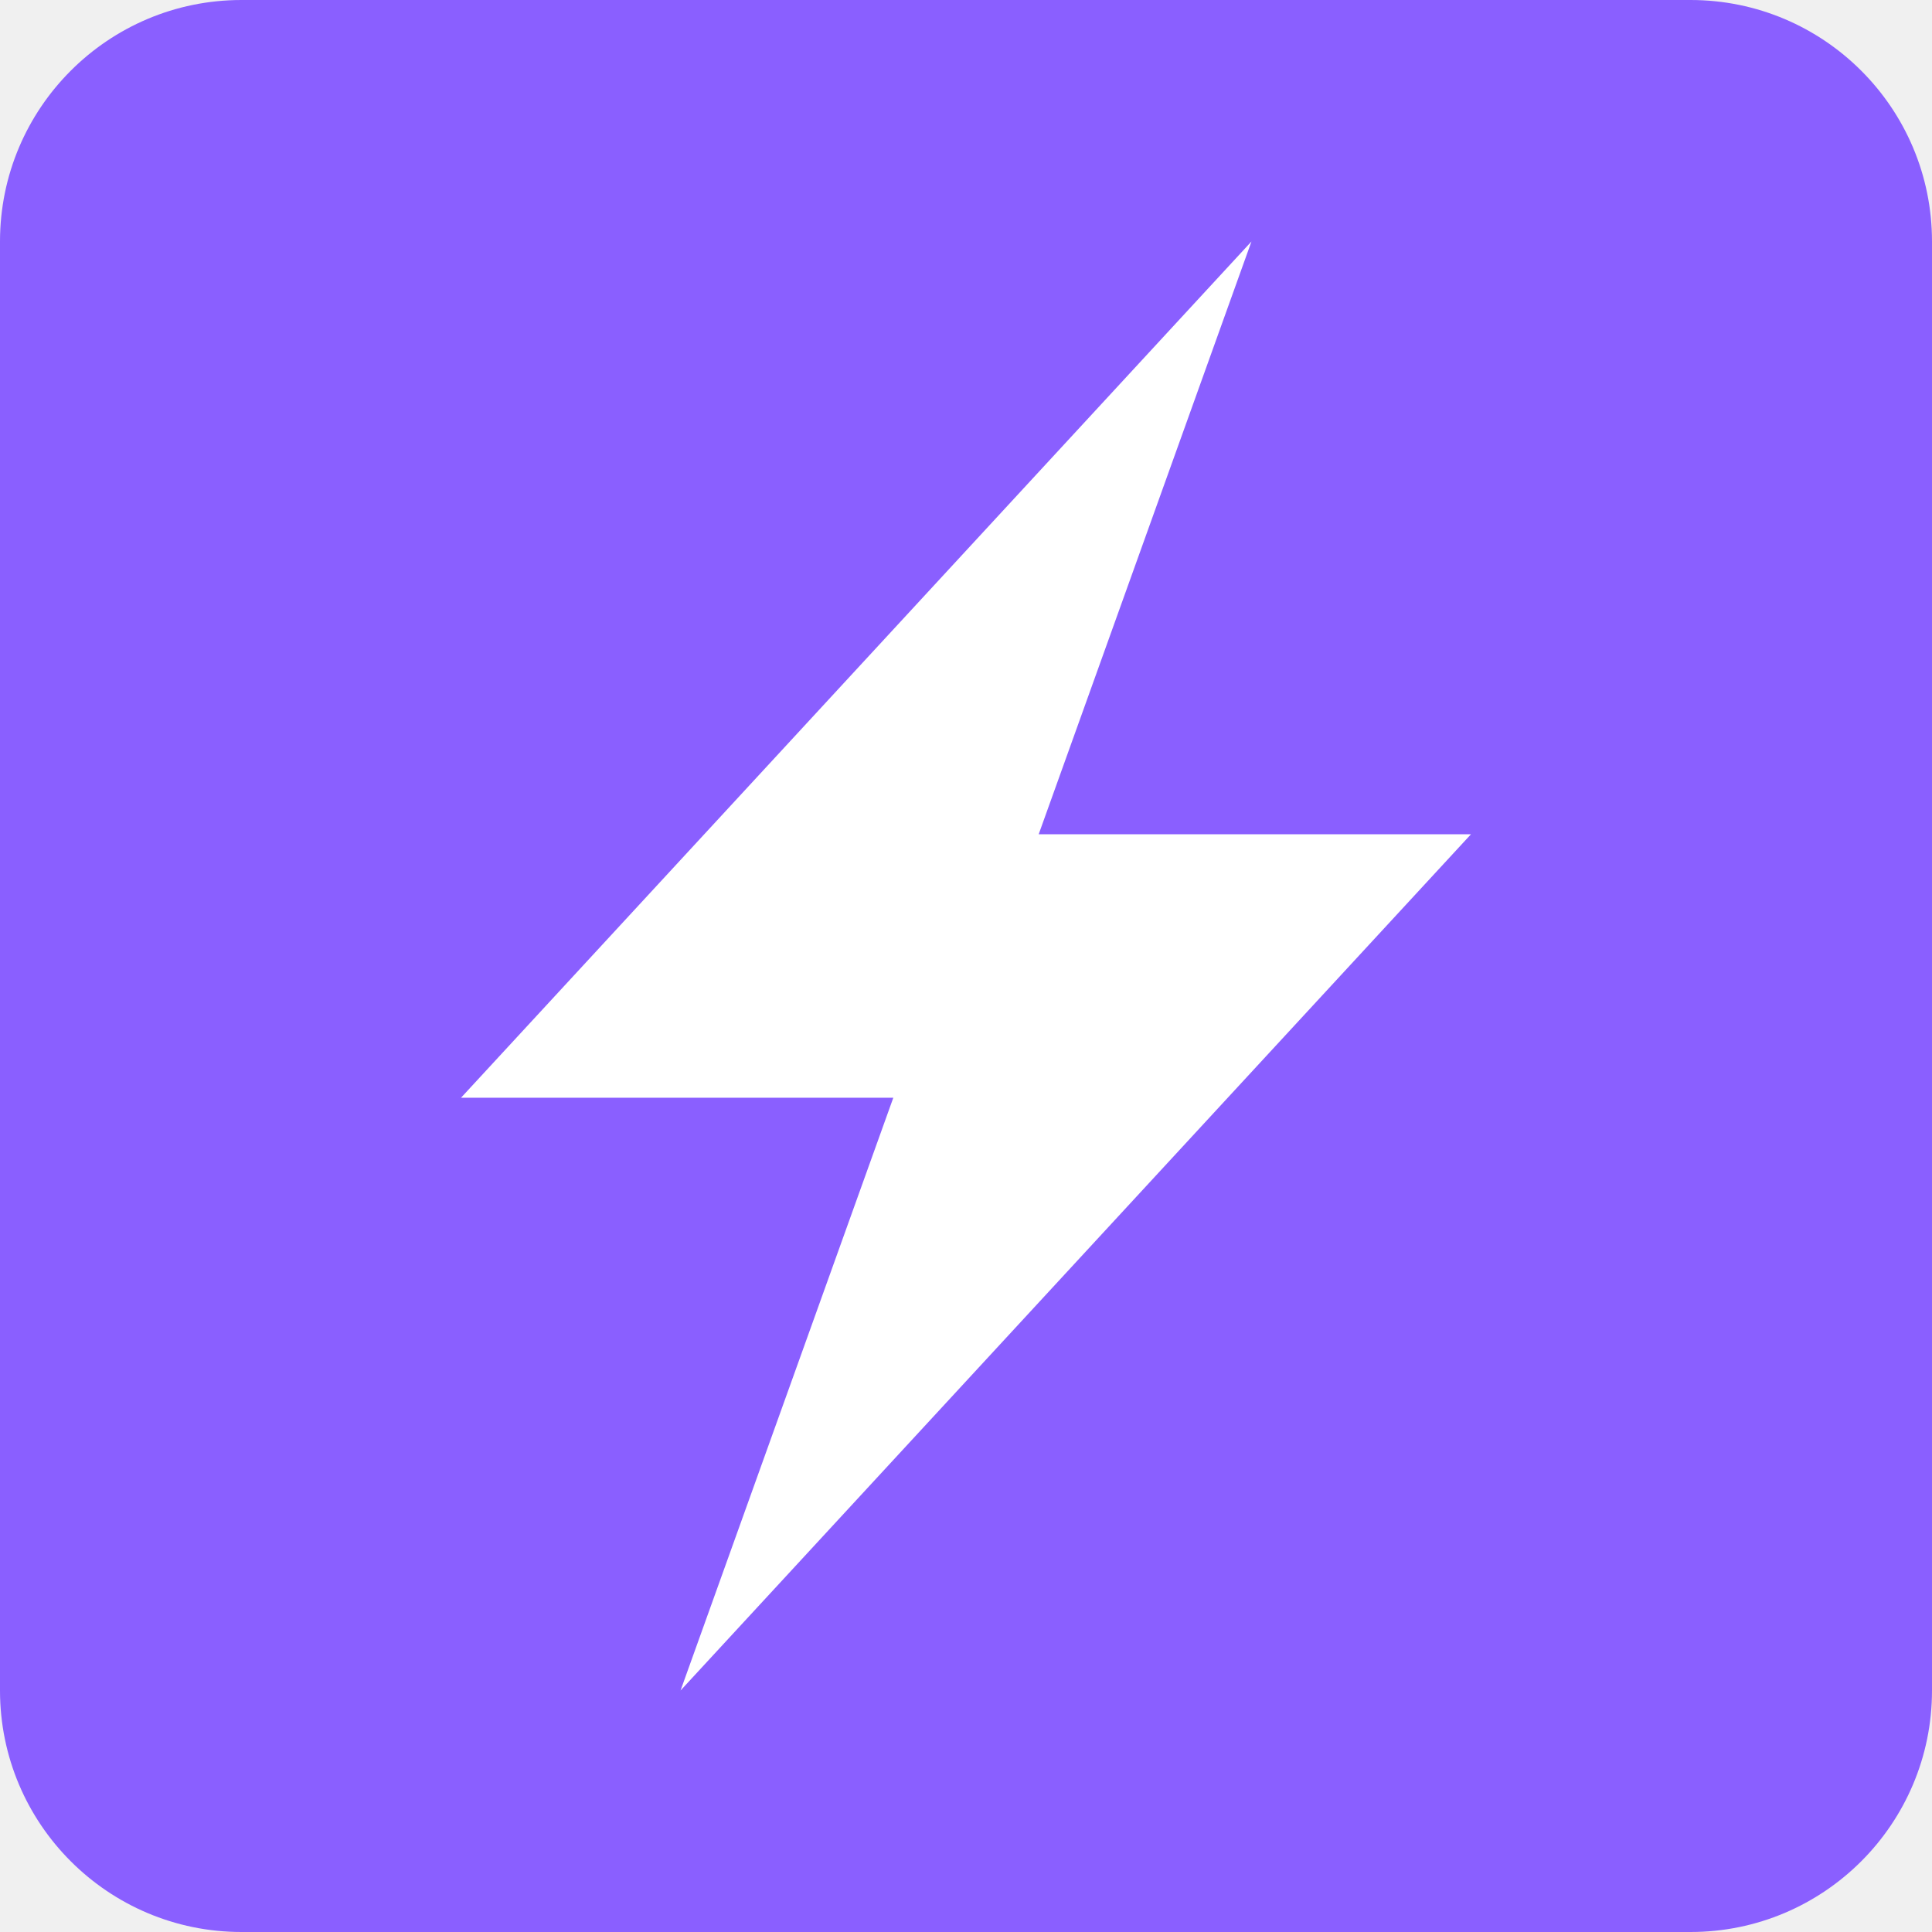
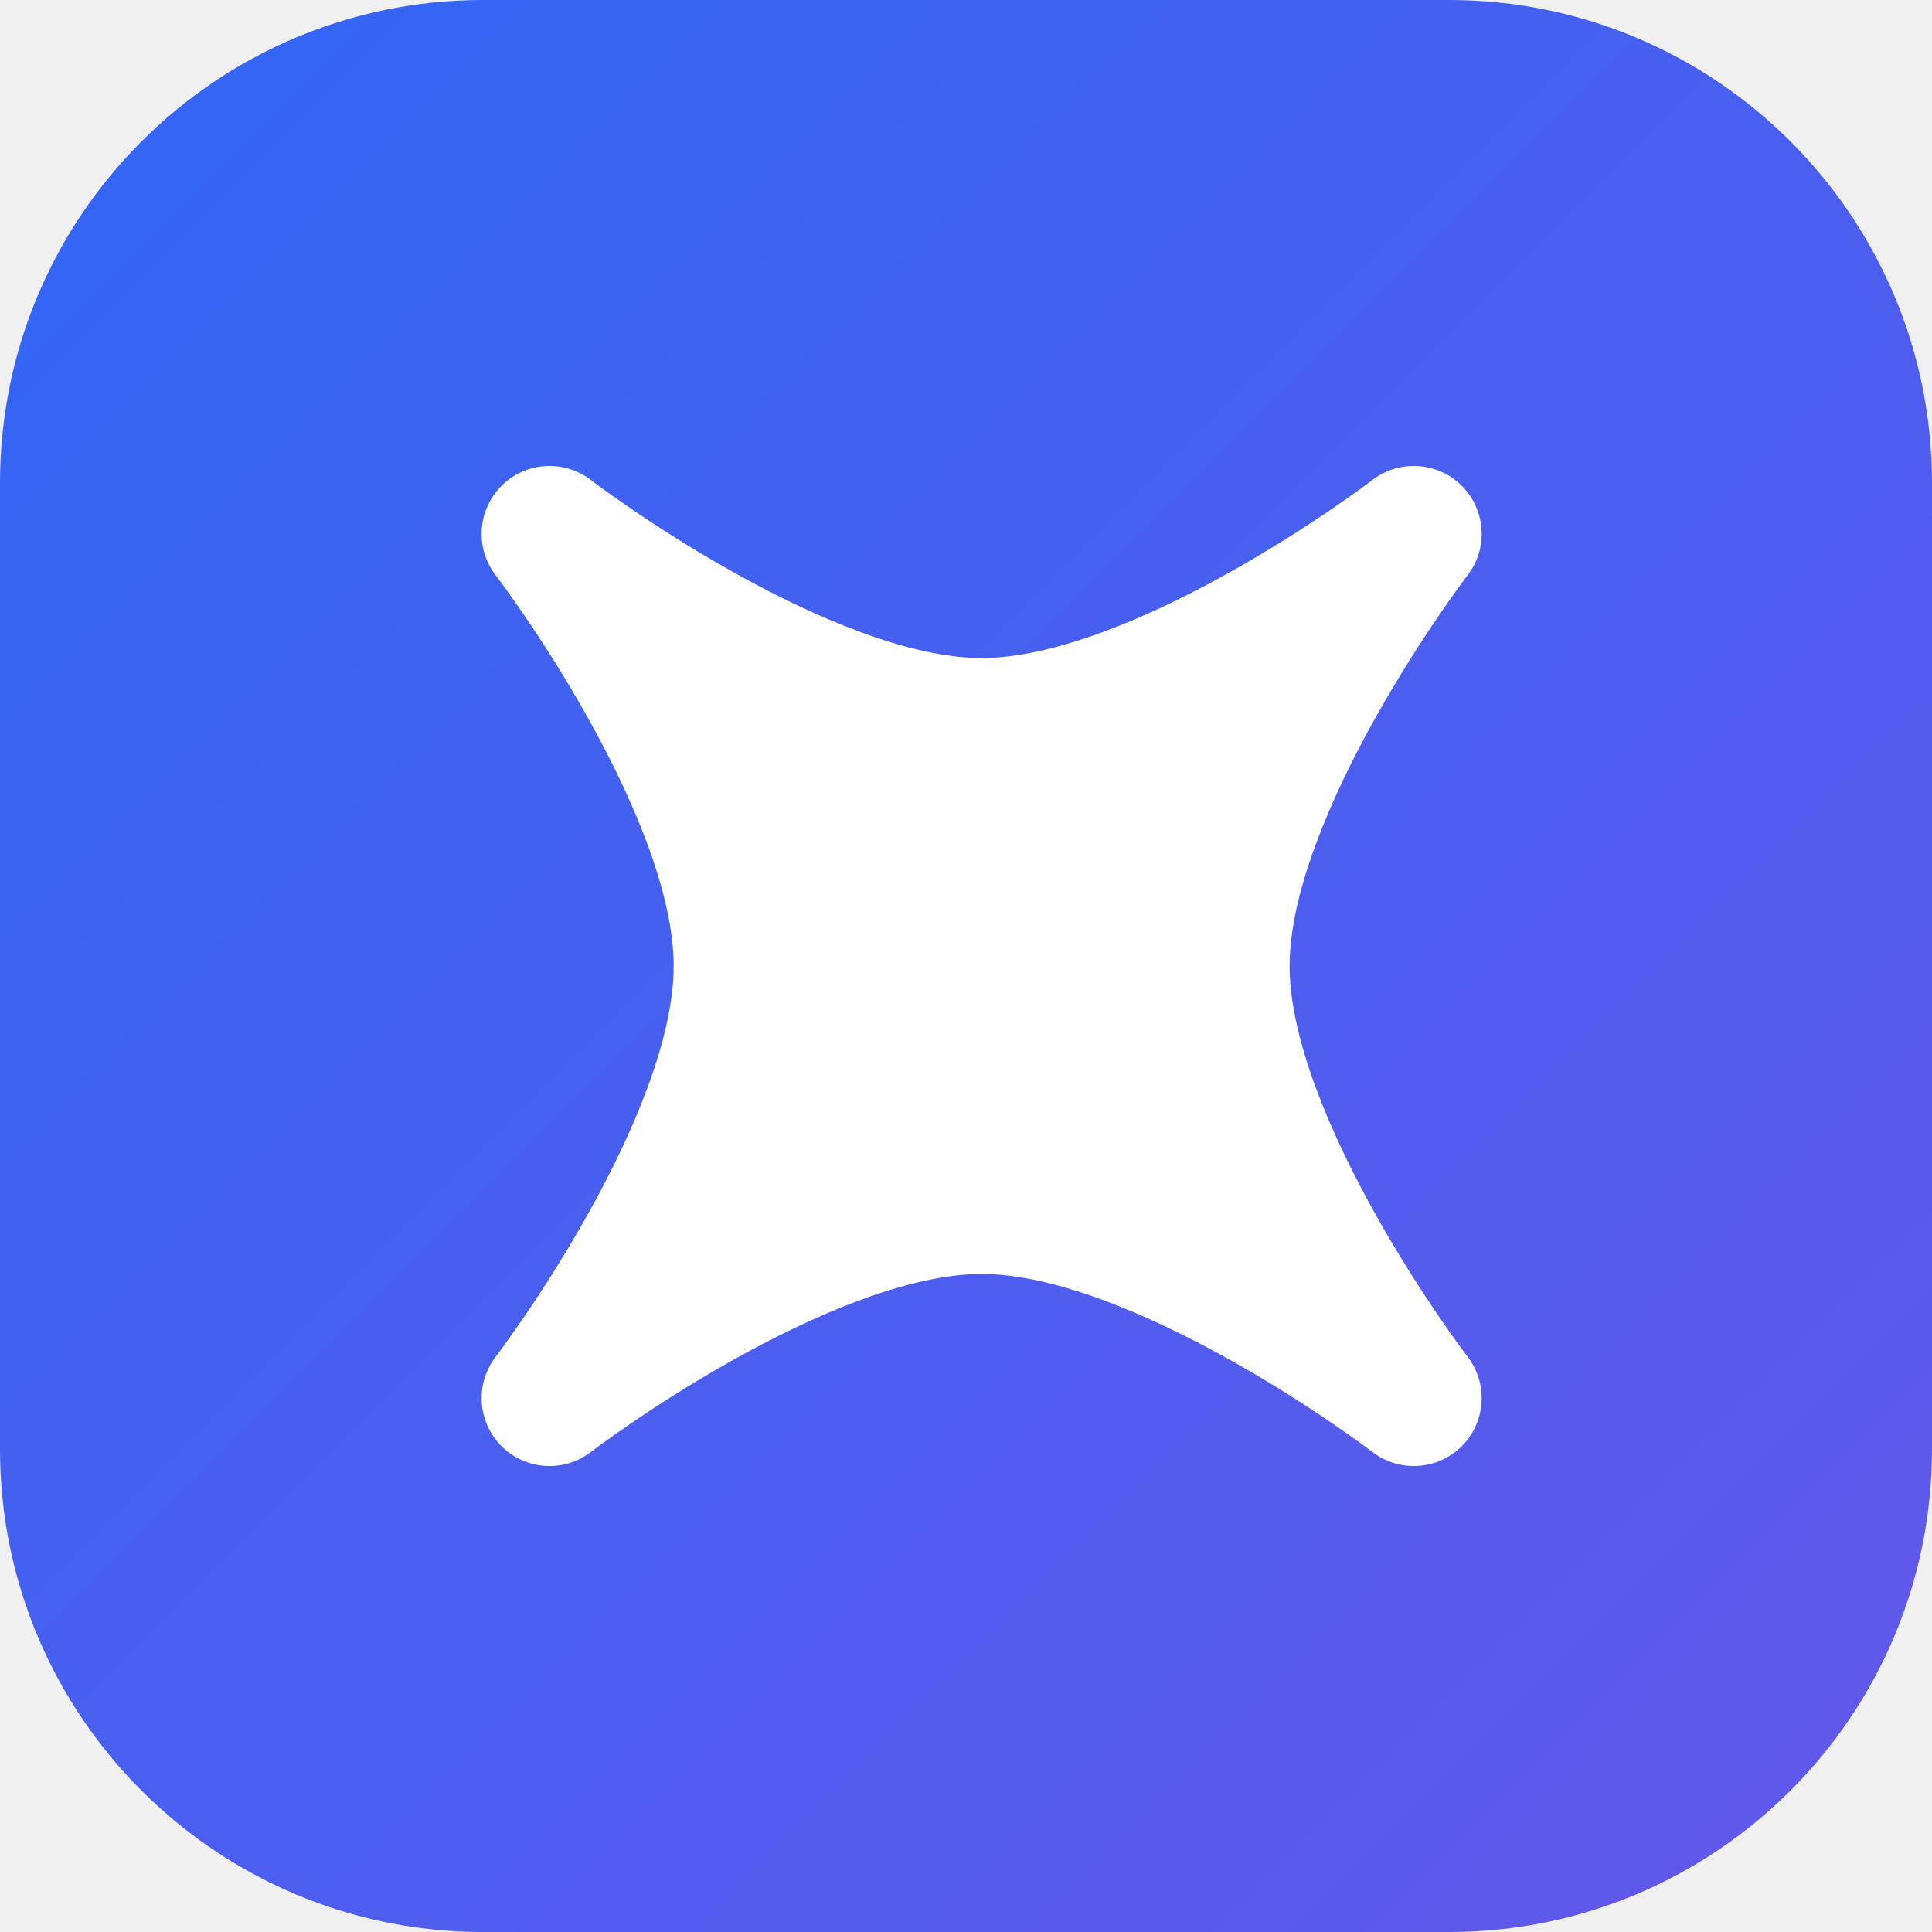
- <svg xmlns="http://www.w3.org/2000/svg" viewBox="0 0 16 16" width="16" height="16">
-   <rect width="16" height="16" rx="2" fill="#8A5FFF" />
-   <path d="M7.398 9.091h-3.58L10.364 2 8.602 6.909h3.58L5.636 14l1.762-4.909Z" fill="#fff" />
+ <svg xmlns="http://www.w3.org/2000/svg" viewBox="0 0 40 40" width="40" height="40">
+   <defs>
+     <linearGradient id="fav" x1="0" y1="0" x2="40" y2="40" gradientUnits="userSpaceOnUse">
+       <stop offset="0" stop-color="#3066F5" />
+       <stop offset="1" stop-color="#6357EA" />
+     </linearGradient>
+   </defs>
+   <rect width="40" height="40" rx="10" fill="url(#fav)" />
+   <svg x="9" y="9" width="22" height="22" viewBox="0 0 17 16">
+     <path fill-rule="evenodd" clip-rule="evenodd" d="M16.526 1.747C16.857 1.315 16.817 0.704 16.432 0.318C16.046 -0.067 15.435 -0.107 15.003 0.224L14.996 0.23L14.967 0.251C14.94 0.271 14.899 0.302 14.846 0.341C14.738 0.419 14.579 0.533 14.379 0.67C13.977 0.945 13.412 1.311 12.764 1.676C11.415 2.436 9.9 3.073 8.75 3.073C7.6 3.073 6.085 2.436 4.736 1.676C4.087 1.311 3.523 0.945 3.121 0.67C2.921 0.533 2.762 0.419 2.654 0.341C2.601 0.302 2.56 0.271 2.533 0.251L2.504 0.23L2.498 0.225L2.497 0.224C2.065 -0.107 1.454 -0.067 1.068 0.318C0.683 0.704 0.643 1.315 0.974 1.747L0.98 1.754L1.001 1.783C1.021 1.81 1.052 1.851 1.091 1.904C1.169 2.012 1.283 2.171 1.42 2.371C1.695 2.773 2.061 3.337 2.426 3.986C3.186 5.335 3.823 6.85 3.823 8C3.823 9.15 3.186 10.665 2.426 12.014C2.061 12.662 1.695 13.227 1.42 13.629C1.283 13.829 1.169 13.988 1.091 14.096C1.052 14.149 1.021 14.19 1.001 14.217L0.979 14.246L0.975 14.252C0.643 14.684 0.683 15.296 1.068 15.682C1.454 16.067 2.065 16.107 2.497 15.776L2.504 15.771L2.533 15.749C2.56 15.729 2.601 15.698 2.654 15.659C2.762 15.581 2.921 15.467 3.121 15.33C3.523 15.055 4.087 14.689 4.736 14.324C6.085 13.565 7.6 12.927 8.75 12.927C9.9 12.927 11.415 13.565 12.764 14.324C13.412 14.689 13.977 15.055 14.379 15.33C14.579 15.467 14.738 15.581 14.846 15.659C14.899 15.698 14.94 15.729 14.967 15.749L14.996 15.771L15.002 15.775C15.434 16.107 16.046 16.067 16.432 15.682C16.817 15.296 16.857 14.685 16.526 14.253L16.52 14.246L16.499 14.217C16.479 14.19 16.448 14.149 16.409 14.096C16.331 13.988 16.217 13.829 16.08 13.629C15.805 13.227 15.439 12.662 15.074 12.014C14.315 10.665 13.677 9.15 13.677 8C13.677 6.85 14.314 5.335 15.074 3.986C15.439 3.337 15.805 2.773 16.08 2.371C16.217 2.171 16.331 2.012 16.409 1.904C16.448 1.851 16.479 1.81 16.499 1.783L16.52 1.754L16.526 1.747Z" fill="#fff" />
+   </svg>
</svg>
